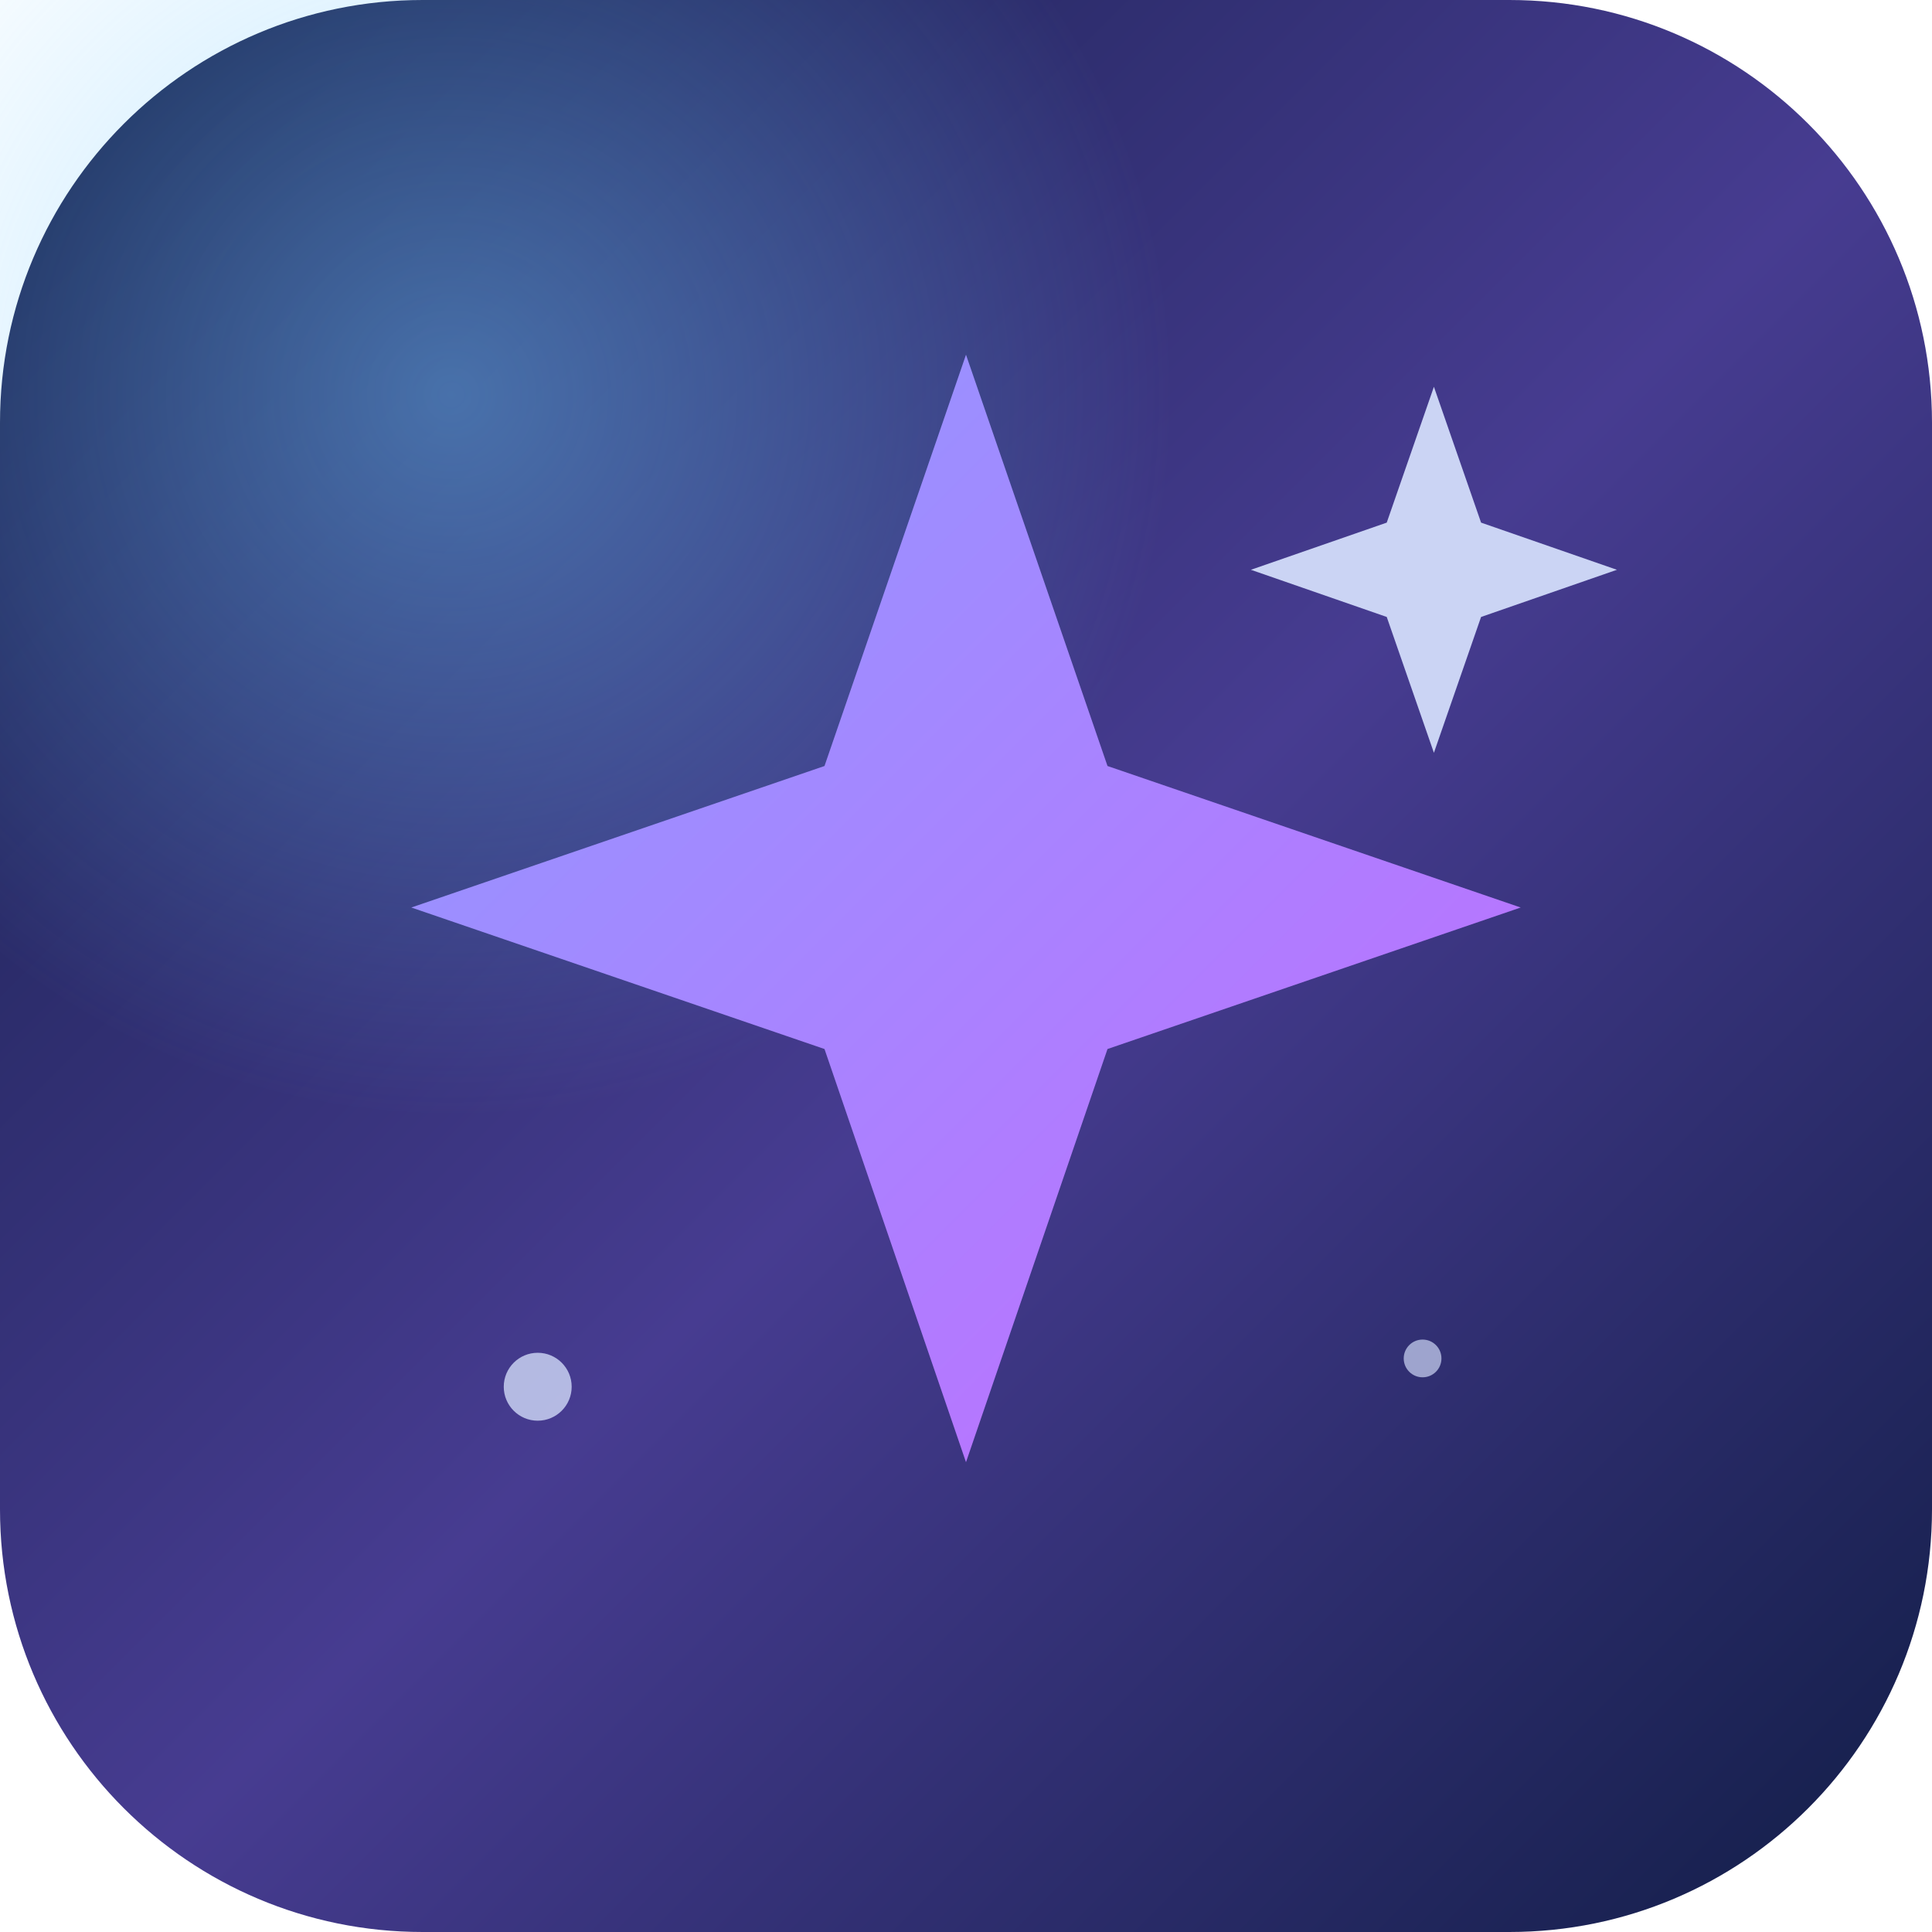
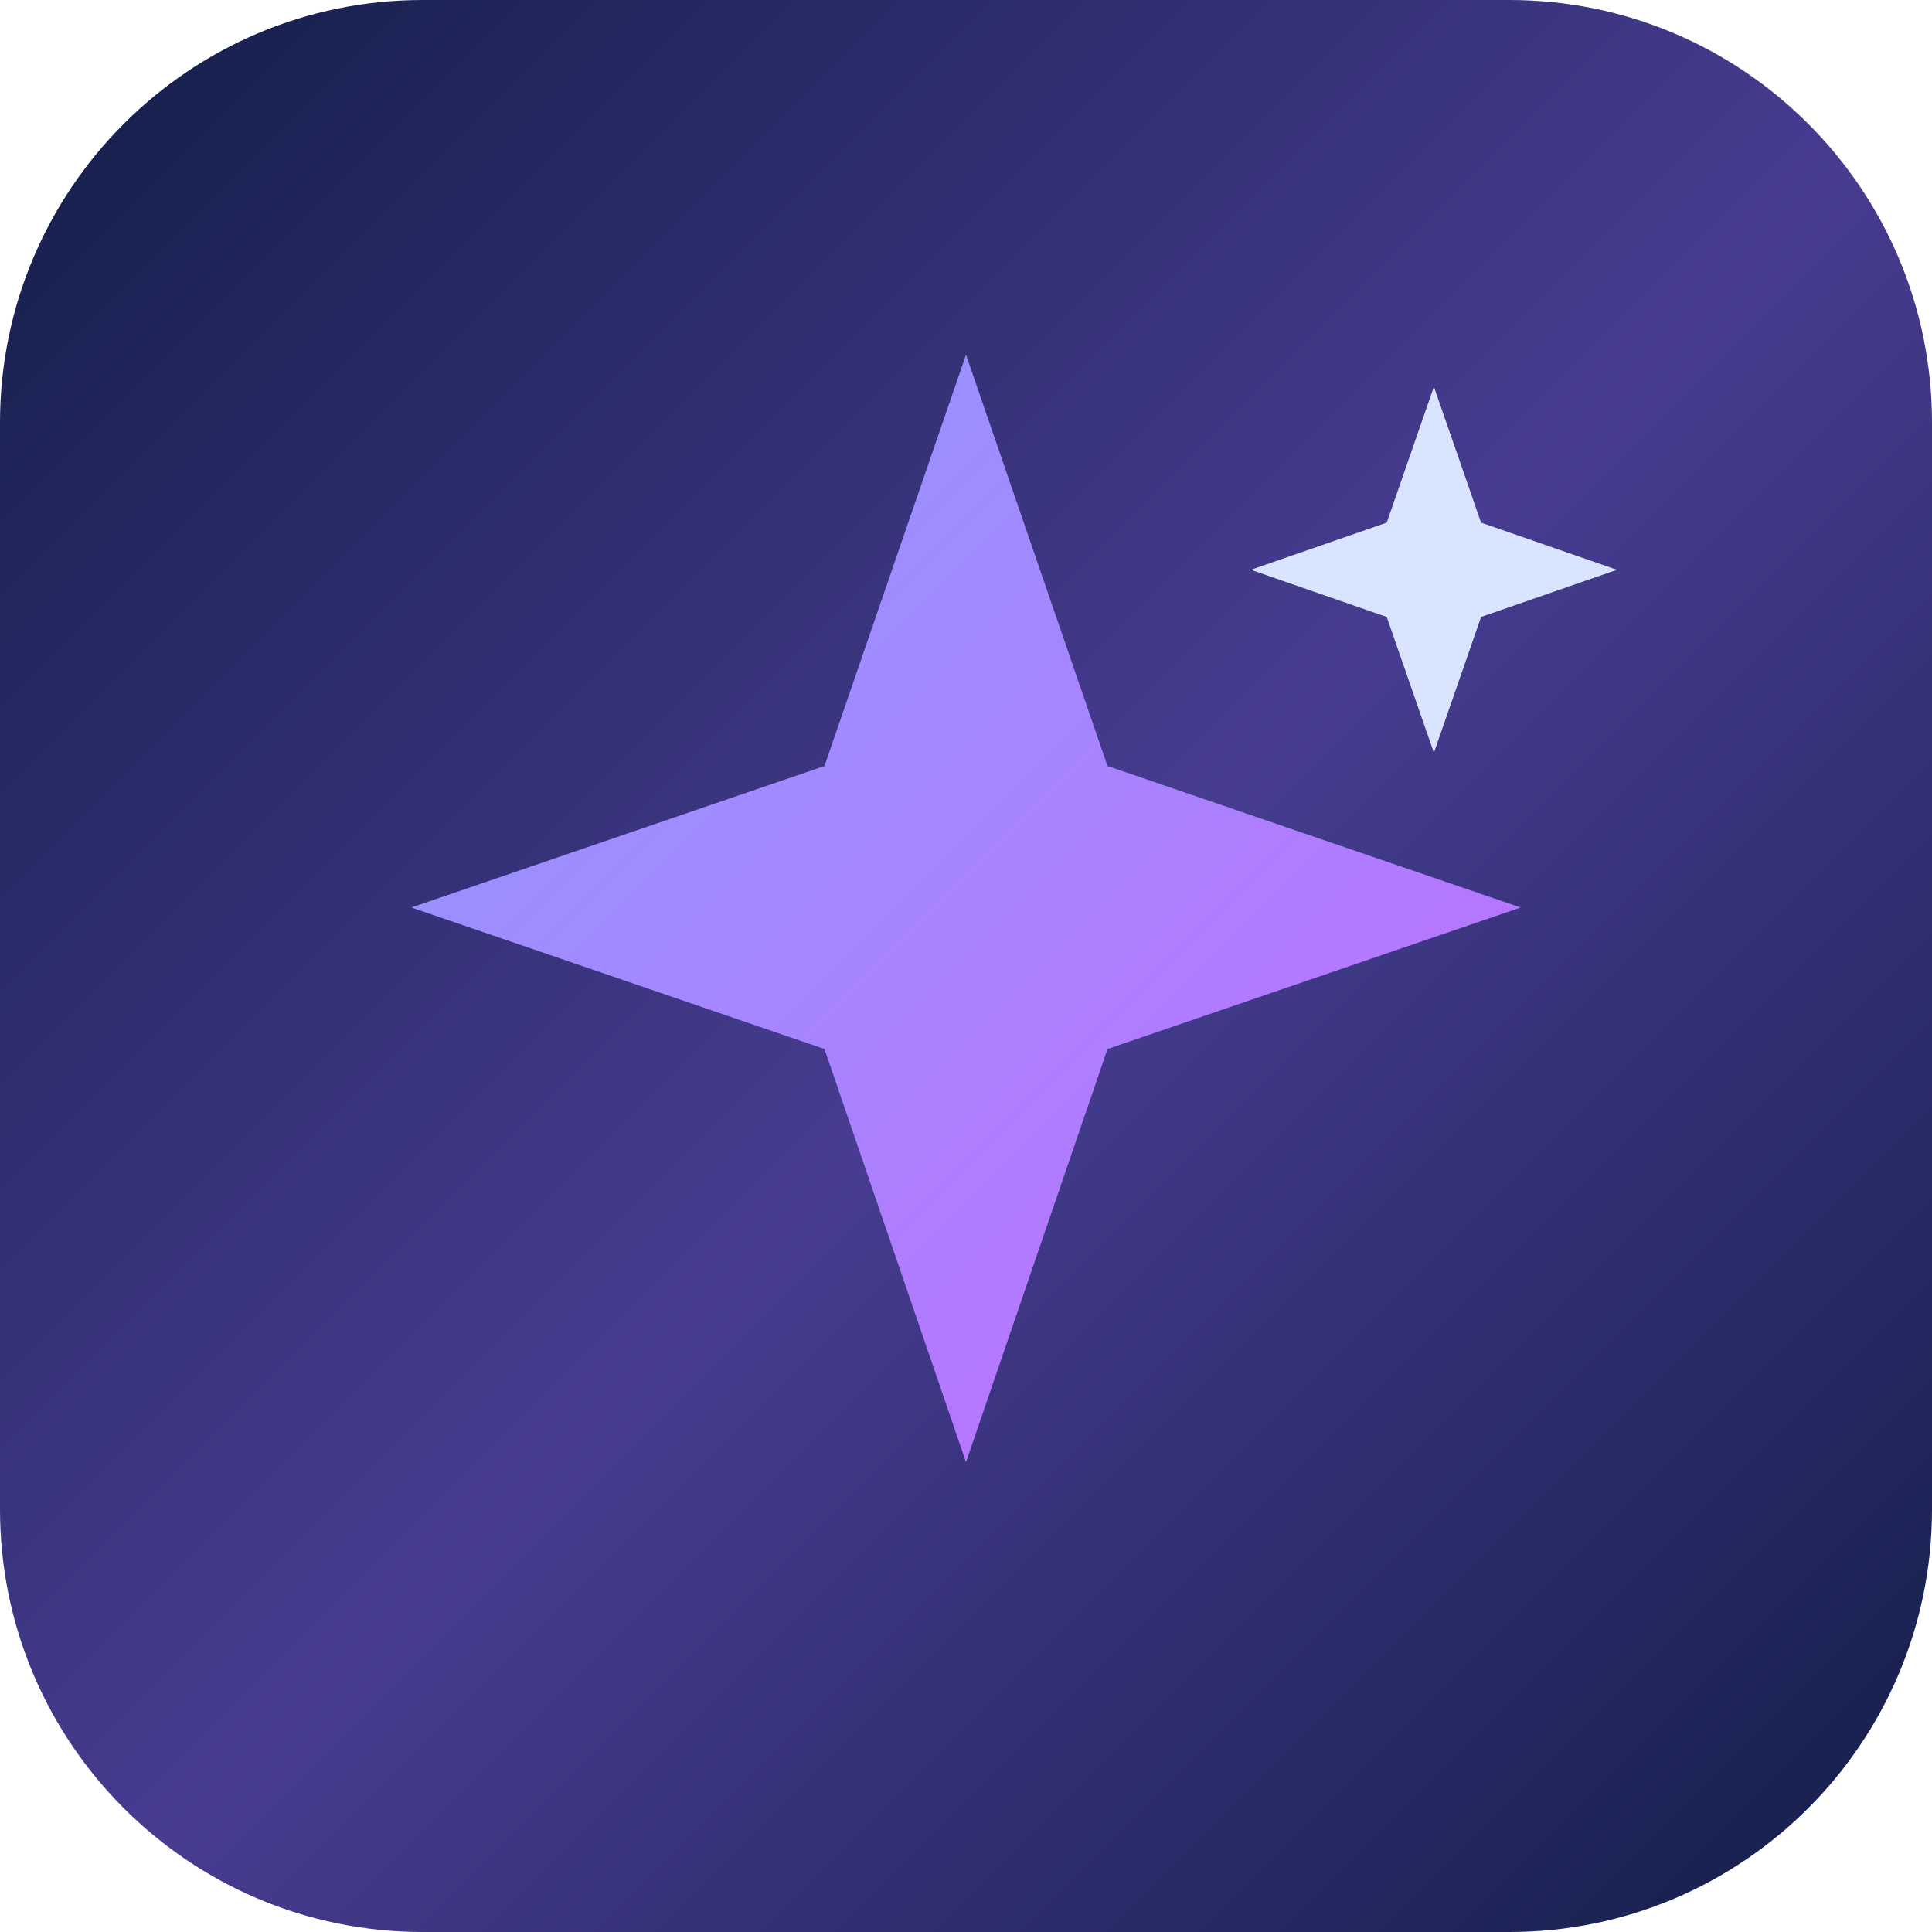
<svg xmlns="http://www.w3.org/2000/svg" width="1024" height="1024" viewBox="0 0 1024 1024">
  <defs>
    <linearGradient id="bg" x1="0" y1="0" x2="1" y2="1">
      <stop stop-color="#111d46" />
      <stop offset=".52" stop-color="#473c91" />
      <stop offset="1" stop-color="#111d46" />
    </linearGradient>
    <linearGradient id="star" x1="0" y1="0" x2="1" y2="1">
      <stop stop-color="#8f9bff" />
      <stop offset="1" stop-color="#c26bff" />
    </linearGradient>
-     <radialGradient id="glow">
-       <stop stop-color="#70c8ff" stop-opacity=".45" />
-       <stop offset="1" stop-color="#70c8ff" stop-opacity="0" />
-     </radialGradient>
  </defs>
  <rect width="1024" height="1024" rx="224" fill="url(#bg)" />
-   <circle cx="240" cy="210" r="380" fill="url(#glow)" />
  <path d="M512 188 587 406 806 481 587 556 512 775 437 556 218 481 437 406Z" fill="url(#star)" />
-   <path d="M760 205l25 72 72 25-72 25-25 72-25-72-72-25 72-25z" fill="#d9e4ff" opacity=".9" />
-   <circle cx="285" cy="735" r="18" fill="#d9e4ff" opacity=".75" />
-   <circle cx="754" cy="720" r="10" fill="#d9e4ff" opacity=".65" />
+   <path d="M760 205l25 72 72 25-72 25-25 72-25-72-72-25 72-25z" fill="#d9e4ff" />
</svg>
